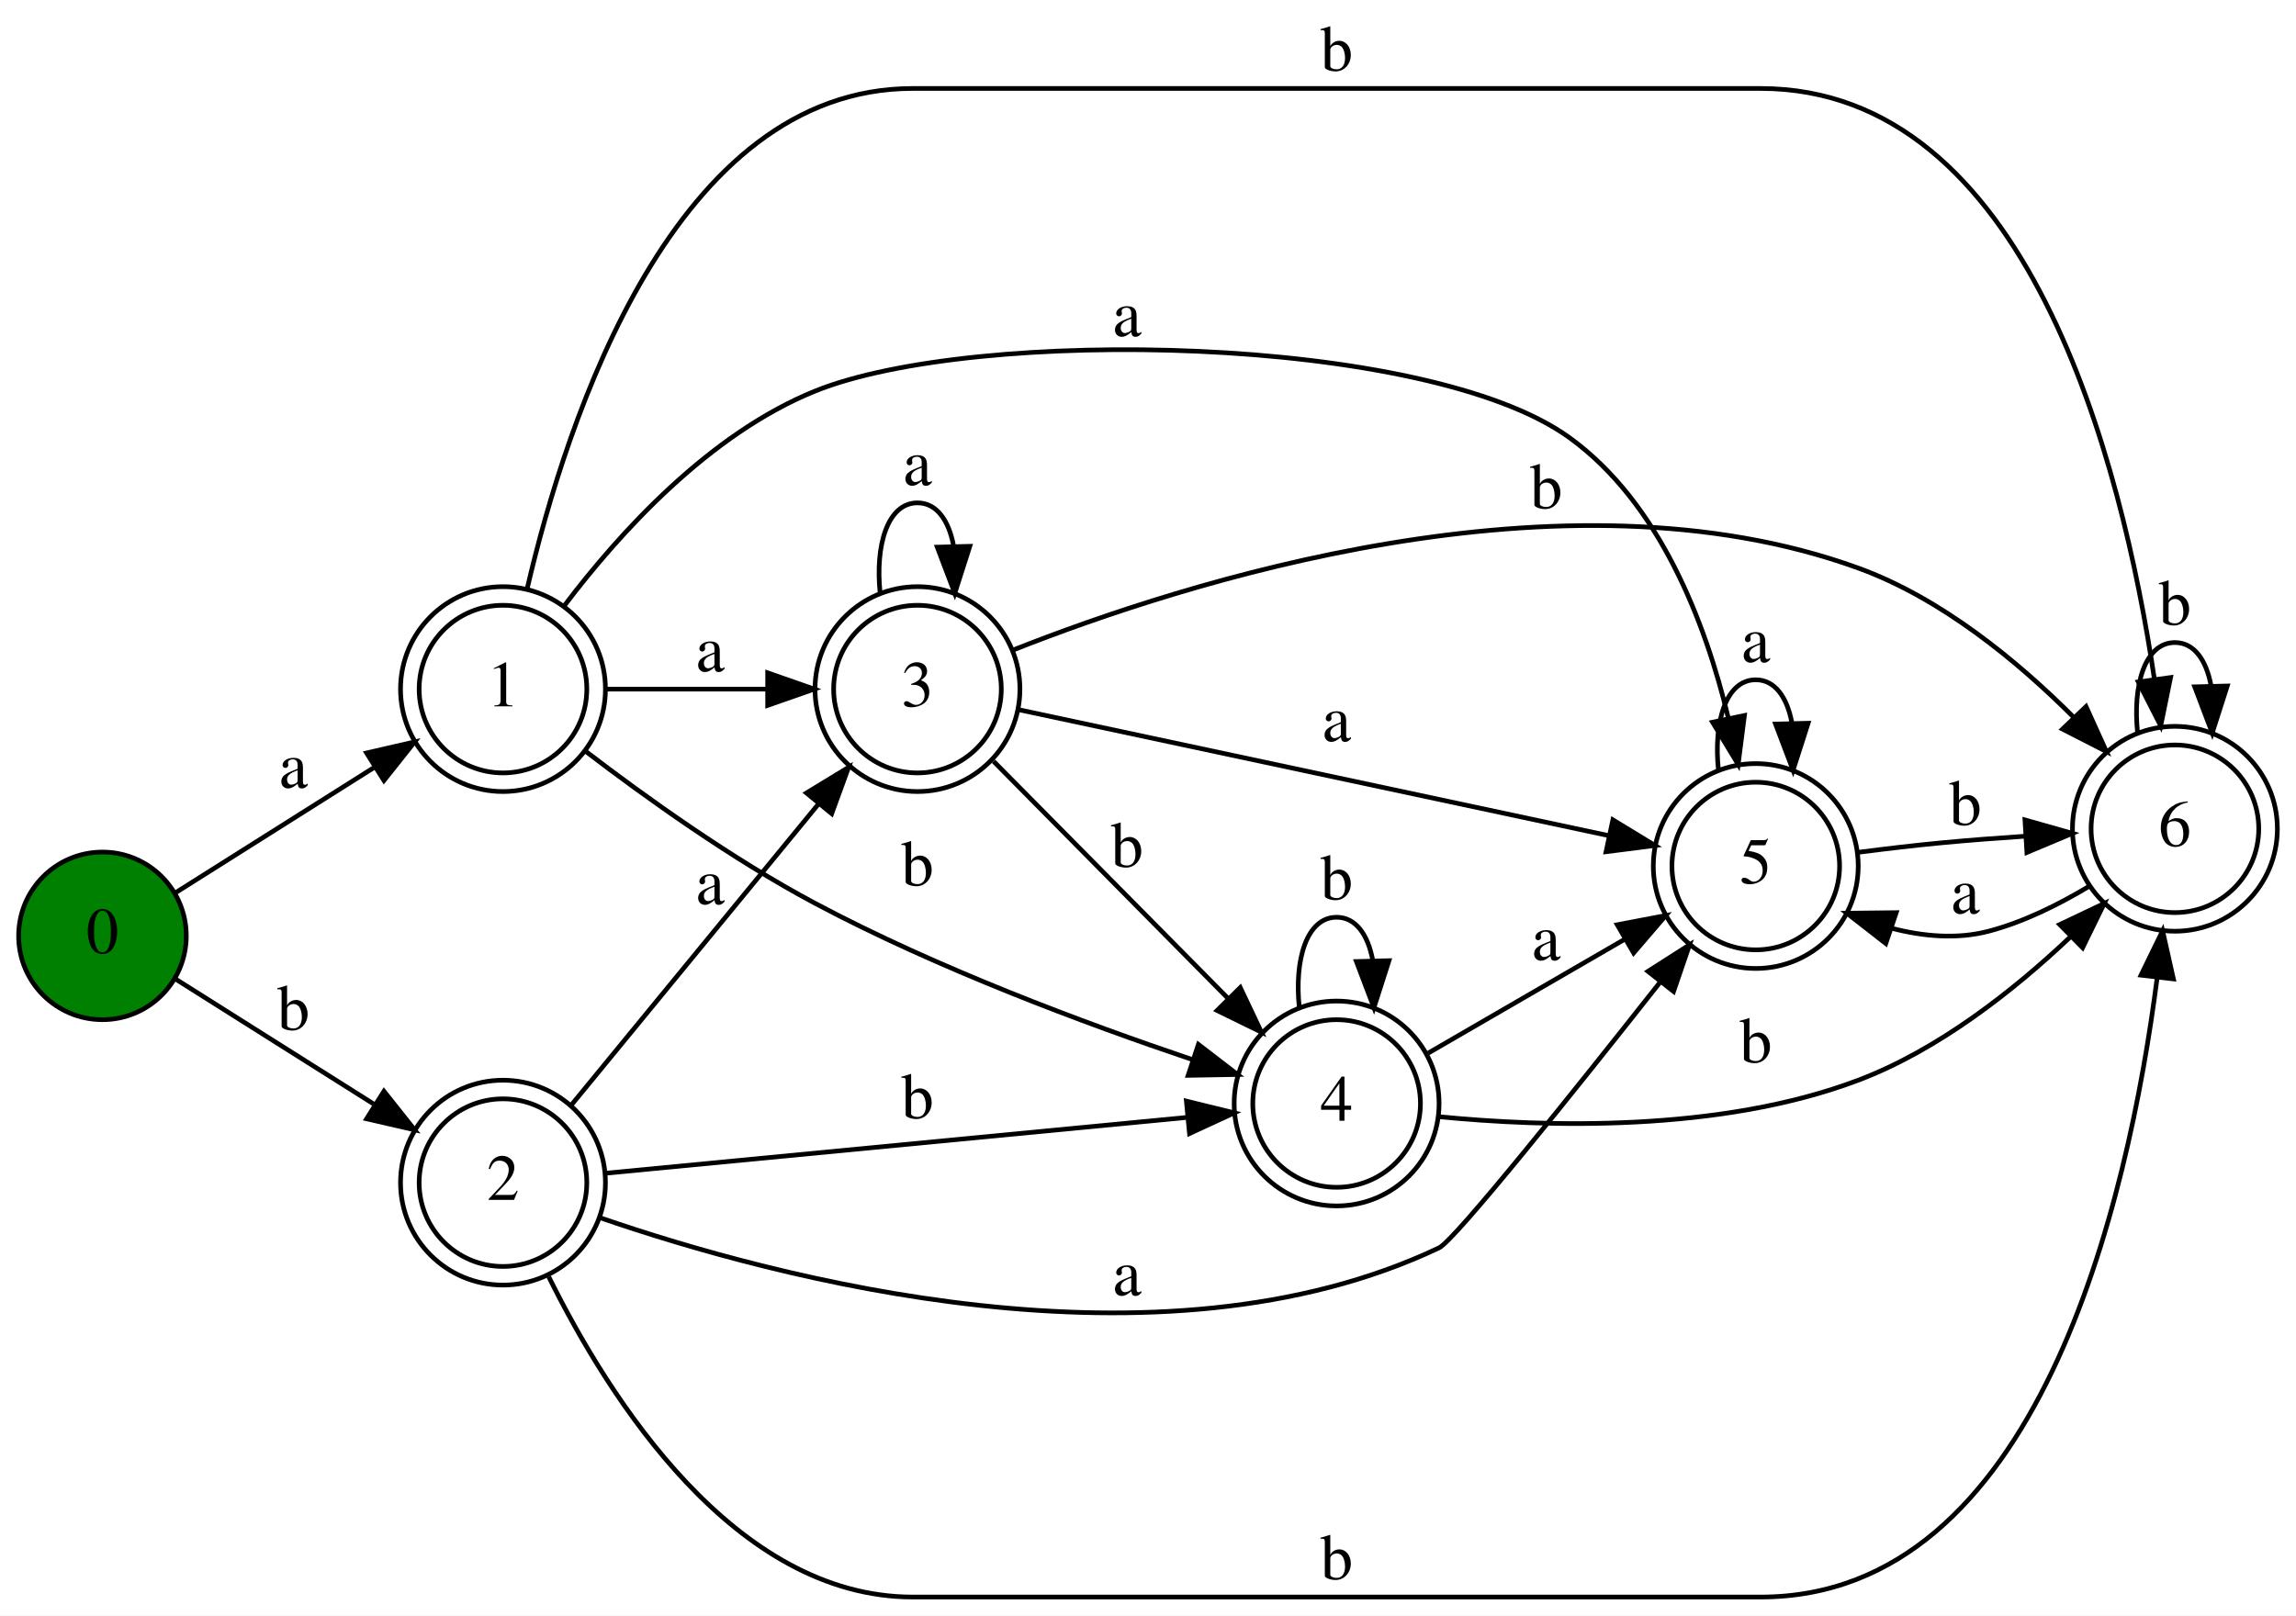
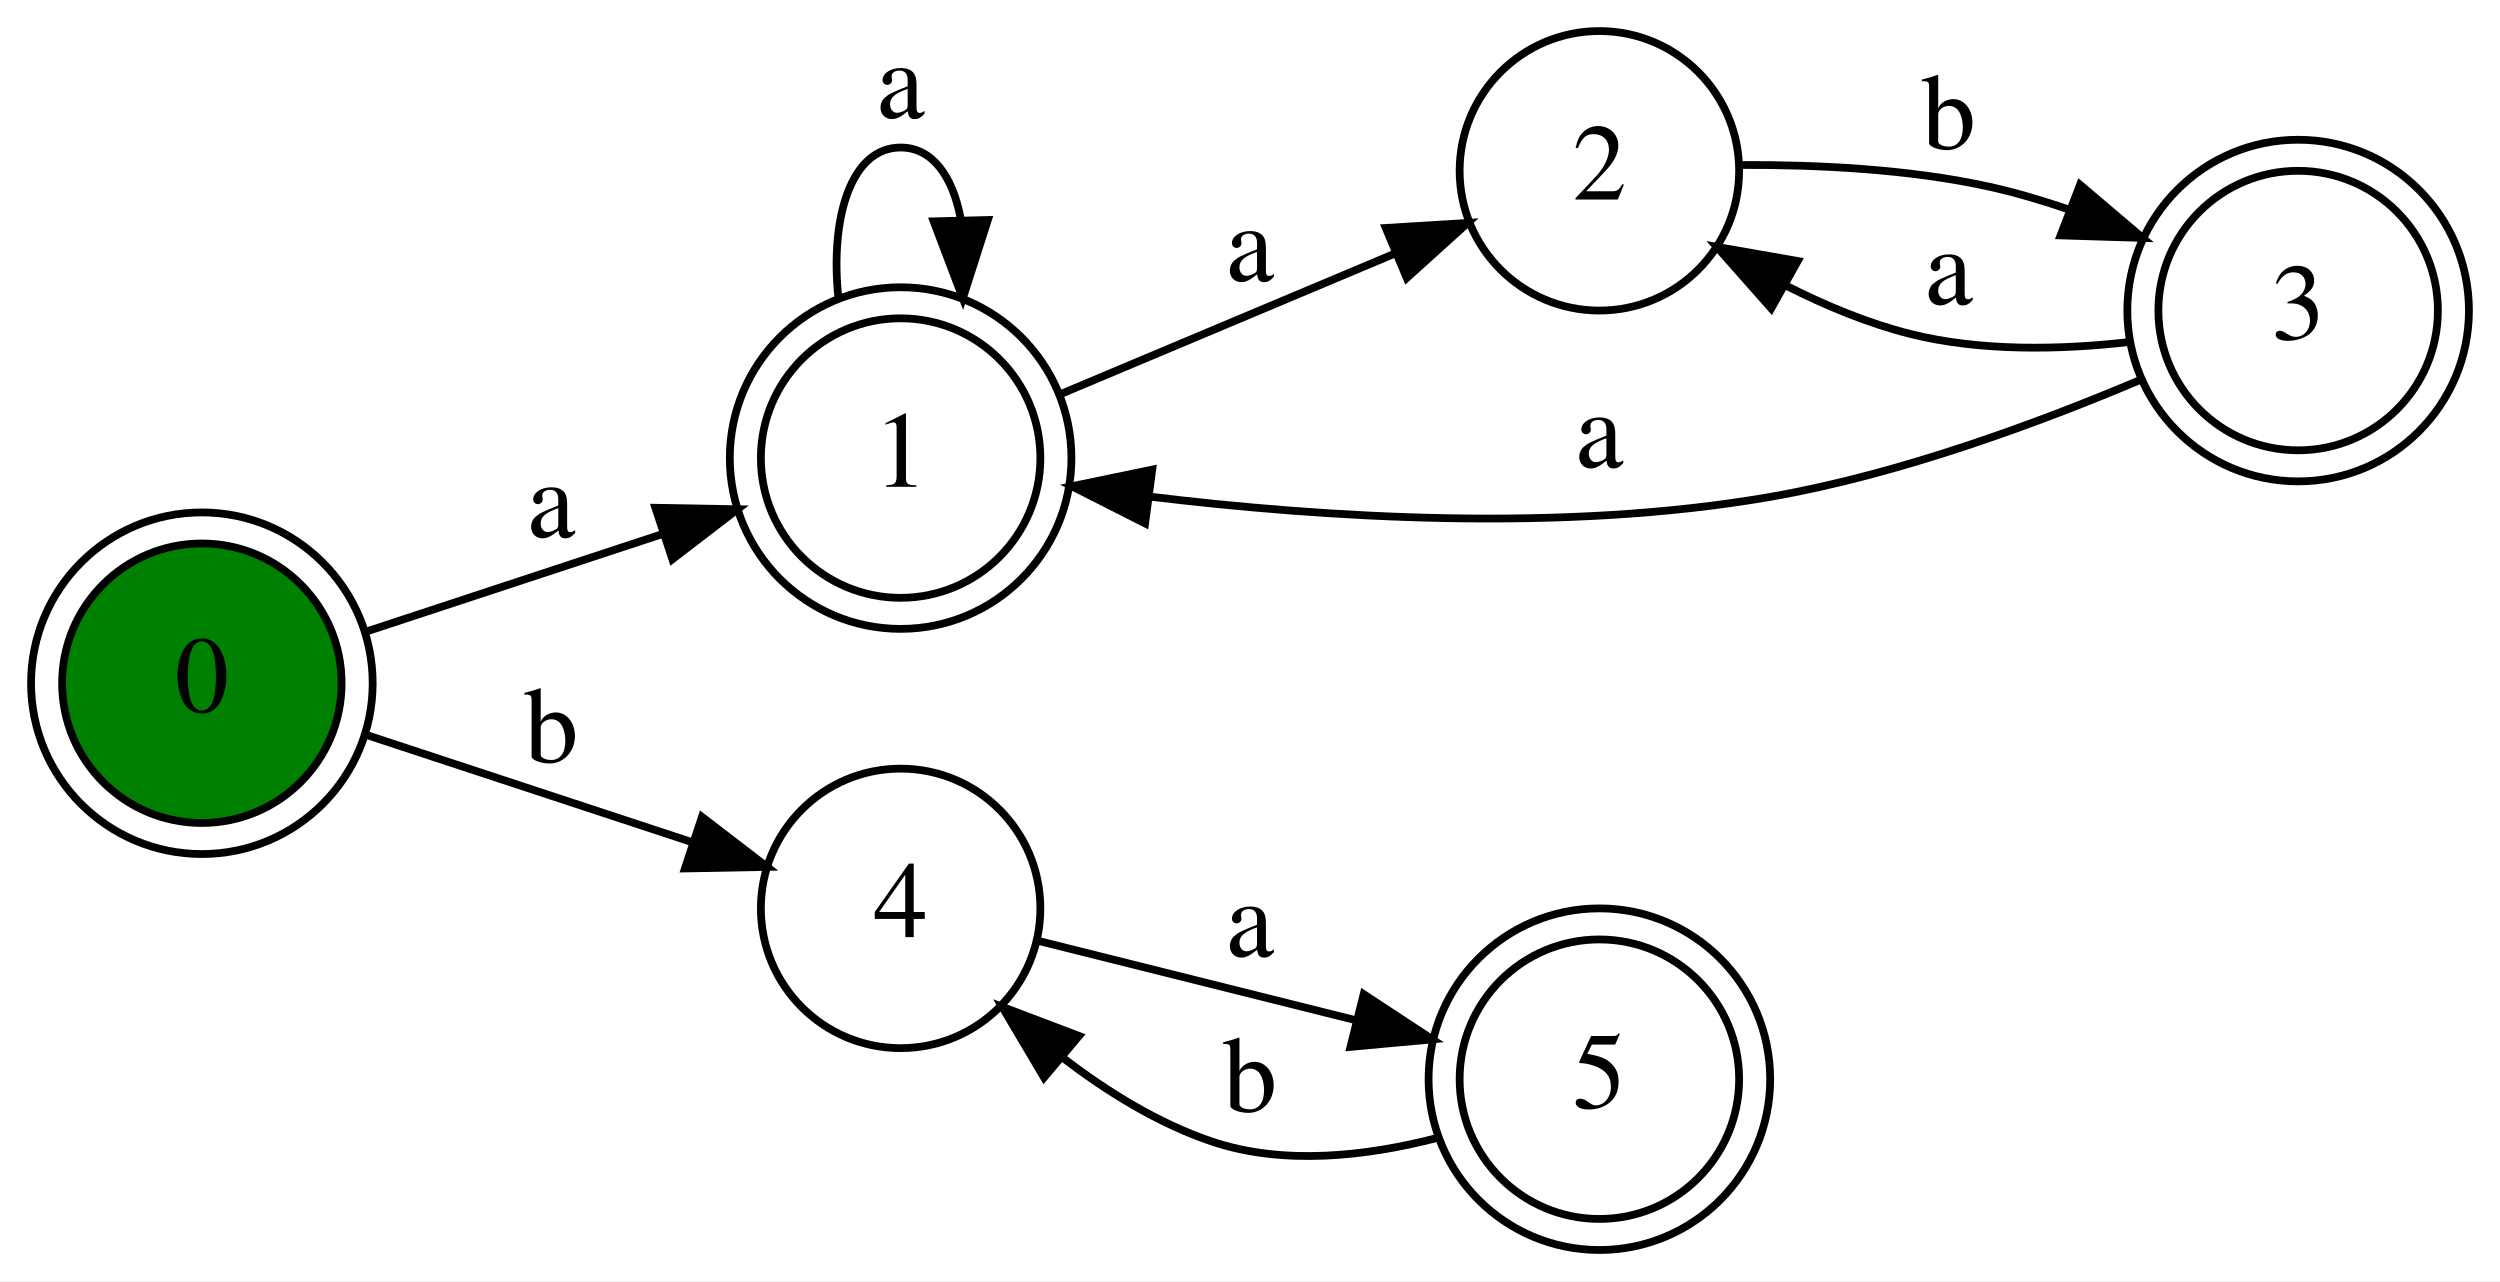
- <svg xmlns="http://www.w3.org/2000/svg" width="493pt" height="347pt" viewBox="0.00 0.00 493.00 347.00">
-   <g id="graph0" class="graph" transform="scale(1 1) rotate(0) translate(4 343)">
-     <polygon fill="white" stroke="transparent" points="-4,4 -4,-343 489,-343 489,4 -4,4" />
+ <svg xmlns="http://www.w3.org/2000/svg" width="322pt" height="165pt" viewBox="0.00 0.00 322.00 165.00">
+   <g id="graph0" class="graph" transform="scale(1 1) rotate(0) translate(4 161)">
+     <polygon fill="white" stroke="transparent" points="-4,4 -4,-161 318,-161 318,4 -4,4" />
    <g id="node1" class="node">
-       <ellipse fill="green" stroke="black" cx="18" cy="-142" rx="18" ry="18" />
-       <text text-anchor="middle" x="18" y="-138.3" font-family="Times,serif" font-size="14.00">0</text>
+       <ellipse fill="green" stroke="black" cx="22" cy="-73" rx="18" ry="18" />
+       <ellipse fill="none" stroke="black" cx="22" cy="-73" rx="22" ry="22" />
+       <text text-anchor="middle" x="22" y="-69.3" font-family="Times,serif" font-size="14.00">0</text>
    </g>
    <g id="node2" class="node">
-       <ellipse fill="white" stroke="black" cx="104" cy="-195" rx="18" ry="18" />
-       <ellipse fill="none" stroke="black" cx="104" cy="-195" rx="22" ry="22" />
-       <text text-anchor="middle" x="104" y="-191.3" font-family="Times,serif" font-size="14.00">1</text>
+       <ellipse fill="white" stroke="black" cx="112" cy="-102" rx="18" ry="18" />
+       <ellipse fill="none" stroke="black" cx="112" cy="-102" rx="22" ry="22" />
+       <text text-anchor="middle" x="112" y="-98.3" font-family="Times,serif" font-size="14.00">1</text>
    </g>
    <g id="edge1" class="edge">
-       <path fill="none" stroke="black" d="M33.63,-151.23C45.35,-158.63 62.11,-169.2 76.22,-178.1" />
-       <polygon fill="black" stroke="black" points="74.71,-181.29 85.03,-183.66 78.44,-175.37 74.71,-181.29" />
-       <text text-anchor="middle" x="59" y="-173.8" font-family="Times,serif" font-size="14.00">a</text>
+       <path fill="none" stroke="black" d="M43.41,-79.73C54.71,-83.45 68.95,-88.14 81.45,-92.26" />
+       <polygon fill="black" stroke="black" points="80.41,-95.6 91,-95.41 82.6,-88.96 80.41,-95.6" />
+       <text text-anchor="middle" x="67" y="-91.8" font-family="Times,serif" font-size="14.00">a</text>
+     </g>
+     <g id="node5" class="node">
+       <ellipse fill="white" stroke="black" cx="112" cy="-44" rx="18" ry="18" />
+       <text text-anchor="middle" x="112" y="-40.3" font-family="Times,serif" font-size="14.00">4</text>
+     </g>
+     <g id="edge2" class="edge">
+       <path fill="none" stroke="black" d="M43.41,-66.27C55.87,-62.17 71.92,-56.88 85.25,-52.49" />
+       <polygon fill="black" stroke="black" points="86.41,-55.79 94.81,-49.34 84.22,-49.14 86.41,-55.79" />
+       <text text-anchor="middle" x="67" y="-62.8" font-family="Times,serif" font-size="14.00">b</text>
+     </g>
+     <g id="edge3" class="edge">
+       <path fill="none" stroke="black" d="M103.99,-122.58C102.89,-132.84 105.55,-142 112,-142 116.13,-142 118.71,-138.24 119.74,-132.84" />
+       <polygon fill="black" stroke="black" points="123.24,-132.67 120.01,-122.58 116.25,-132.49 123.24,-132.67" />
+       <text text-anchor="middle" x="112" y="-145.8" font-family="Times,serif" font-size="14.00">a</text>
    </g>
    <g id="node3" class="node">
-       <ellipse fill="white" stroke="black" cx="104" cy="-89" rx="18" ry="18" />
-       <ellipse fill="none" stroke="black" cx="104" cy="-89" rx="22" ry="22" />
-       <text text-anchor="middle" x="104" y="-85.3" font-family="Times,serif" font-size="14.00">2</text>
+       <ellipse fill="white" stroke="black" cx="202" cy="-139" rx="18" ry="18" />
+       <text text-anchor="middle" x="202" y="-135.3" font-family="Times,serif" font-size="14.00">2</text>
    </g>
-     <g id="edge2" class="edge">
-       <path fill="none" stroke="black" d="M33.63,-132.77C45.35,-125.37 62.11,-114.8 76.22,-105.9" />
-       <polygon fill="black" stroke="black" points="78.44,-108.63 85.03,-100.34 74.71,-102.71 78.44,-108.63" />
-       <text text-anchor="middle" x="59" y="-121.8" font-family="Times,serif" font-size="14.00">b</text>
+     <g id="edge4" class="edge">
+       <path fill="none" stroke="black" d="M132.53,-110.21C145.24,-115.56 161.95,-122.58 175.68,-128.35" />
+       <polygon fill="black" stroke="black" points="174.48,-131.64 185.05,-132.29 177.19,-125.19 174.48,-131.64" />
+       <text text-anchor="middle" x="157" y="-124.8" font-family="Times,serif" font-size="14.00">a</text>
    </g>
    <g id="node4" class="node">
-       <ellipse fill="white" stroke="black" cx="193" cy="-195" rx="18" ry="18" />
-       <ellipse fill="none" stroke="black" cx="193" cy="-195" rx="22" ry="22" />
-       <text text-anchor="middle" x="193" y="-191.3" font-family="Times,serif" font-size="14.00">3</text>
+       <ellipse fill="white" stroke="black" cx="292" cy="-121" rx="18" ry="18" />
+       <ellipse fill="none" stroke="black" cx="292" cy="-121" rx="22" ry="22" />
+       <text text-anchor="middle" x="292" y="-117.3" font-family="Times,serif" font-size="14.00">3</text>
    </g>
-     <g id="edge3" class="edge">
-       <path fill="none" stroke="black" d="M126.06,-195C136.46,-195 149.21,-195 160.71,-195" />
-       <polygon fill="black" stroke="black" points="160.83,-198.5 170.83,-195 160.83,-191.5 160.83,-198.5" />
-       <text text-anchor="middle" x="148.5" y="-198.8" font-family="Times,serif" font-size="14.00">a</text>
+     <g id="edge5" class="edge">
+       <path fill="none" stroke="black" d="M220.42,-139.75C229.87,-139.79 241.69,-139.25 252,-137 255.47,-136.24 259.02,-135.2 262.5,-134" />
+       <polygon fill="black" stroke="black" points="263.91,-137.21 271.99,-130.35 261.4,-130.68 263.91,-137.21" />
+       <text text-anchor="middle" x="247" y="-141.8" font-family="Times,serif" font-size="14.00">b</text>
    </g>
-     <g id="node5" class="node">
-       <ellipse fill="white" stroke="black" cx="283" cy="-106" rx="18" ry="18" />
-       <ellipse fill="none" stroke="black" cx="283" cy="-106" rx="22" ry="22" />
-       <text text-anchor="middle" x="283" y="-102.3" font-family="Times,serif" font-size="14.00">4</text>
+     <g id="edge6" class="edge">
+       <path fill="none" stroke="black" d="M271.84,-112.14C258.69,-106.57 240.68,-99.9 224,-97 197.26,-92.35 166.38,-94.33 143.99,-97.05" />
+       <polygon fill="black" stroke="black" points="143.49,-93.58 134.04,-98.37 144.41,-100.52 143.49,-93.58" />
+       <text text-anchor="middle" x="202" y="-100.8" font-family="Times,serif" font-size="14.00">a</text>
    </g>
-     <g id="edge4" class="edge">
-       <path fill="none" stroke="black" d="M121.65,-181.72C134.58,-171.82 153.25,-158.45 171,-149 197.26,-135.02 229.09,-123.17 251.91,-115.47" />
-       <polygon fill="black" stroke="black" points="253.32,-118.69 261.72,-112.23 251.12,-112.04 253.32,-118.69" />
-       <text text-anchor="middle" x="193" y="-152.8" font-family="Times,serif" font-size="14.00">b</text>
+     <g id="edge7" class="edge">
+       <path fill="none" stroke="black" d="M270.24,-116.95C261.42,-115.94 251.09,-115.71 242,-118 236.64,-119.35 231.21,-121.6 226.18,-124.14" />
+       <polygon fill="black" stroke="black" points="224.13,-121.27 217.11,-129.21 227.55,-127.38 224.13,-121.27" />
+       <text text-anchor="middle" x="247" y="-121.8" font-family="Times,serif" font-size="14.00">a</text>
    </g>
    <g id="node6" class="node">
-       <ellipse fill="white" stroke="black" cx="373" cy="-157" rx="18" ry="18" />
-       <ellipse fill="none" stroke="black" cx="373" cy="-157" rx="22" ry="22" />
-       <text text-anchor="middle" x="373" y="-153.3" font-family="Times,serif" font-size="14.00">5</text>
-     </g>
-     <g id="edge5" class="edge">
-       <path fill="none" stroke="black" d="M117.23,-212.99C128.96,-228.48 148.22,-249.77 171,-259 205.18,-272.85 302.25,-271.29 333,-249 352.35,-234.98 362.16,-209.41 367.11,-188.79" />
-       <polygon fill="black" stroke="black" points="370.57,-189.34 369.22,-178.83 363.72,-187.89 370.57,-189.34" />
-       <text text-anchor="middle" x="238" y="-270.8" font-family="Times,serif" font-size="14.00">a</text>
-     </g>
-     <g id="node7" class="node">
-       <ellipse fill="white" stroke="black" cx="463" cy="-165" rx="18" ry="18" />
-       <ellipse fill="none" stroke="black" cx="463" cy="-165" rx="22" ry="22" />
-       <text text-anchor="middle" x="463" y="-161.3" font-family="Times,serif" font-size="14.00">6</text>
-     </g>
-     <g id="edge6" class="edge">
-       <path fill="none" stroke="black" d="M109.2,-216.59C117.73,-253.31 140.81,-324 192,-324 192,-324 192,-324 374,-324 431.37,-324 451.64,-243.78 458.57,-197.3" />
-       <polygon fill="black" stroke="black" points="462.07,-197.49 459.95,-187.11 455.14,-196.54 462.07,-197.49" />
-       <text text-anchor="middle" x="283" y="-327.8" font-family="Times,serif" font-size="14.00">b</text>
-     </g>
-     <g id="edge7" class="edge">
-       <path fill="none" stroke="black" d="M118.59,-105.56C132.87,-122.96 155.49,-150.52 171.85,-170.45" />
-       <polygon fill="black" stroke="black" points="169.16,-172.69 178.21,-178.2 174.58,-168.25 169.16,-172.69" />
-       <text text-anchor="middle" x="148.5" y="-148.8" font-family="Times,serif" font-size="14.00">a</text>
+       <ellipse fill="white" stroke="black" cx="202" cy="-22" rx="18" ry="18" />
+       <ellipse fill="none" stroke="black" cx="202" cy="-22" rx="22" ry="22" />
+       <text text-anchor="middle" x="202" y="-18.3" font-family="Times,serif" font-size="14.00">5</text>
    </g>
    <g id="edge8" class="edge">
-       <path fill="none" stroke="black" d="M126,-91.02C156.87,-93.98 214.72,-99.54 250.64,-102.99" />
-       <polygon fill="black" stroke="black" points="250.74,-106.51 261.03,-103.99 251.41,-99.55 250.74,-106.51" />
-       <text text-anchor="middle" x="193" y="-102.8" font-family="Times,serif" font-size="14.00">b</text>
+       <path fill="none" stroke="black" d="M129.55,-39.86C141.06,-36.99 156.73,-33.07 170.47,-29.63" />
+       <polygon fill="black" stroke="black" points="171.64,-32.95 180.49,-27.13 169.94,-26.16 171.64,-32.95" />
+       <text text-anchor="middle" x="157" y="-37.8" font-family="Times,serif" font-size="14.00">a</text>
    </g>
    <g id="edge9" class="edge">
-       <path fill="none" stroke="black" d="M124.93,-81.44C162.31,-68.56 244.62,-46.36 305,-75 308.34,-76.59 333.99,-108.62 352.55,-132.17" />
-       <polygon fill="black" stroke="black" points="349.85,-134.38 358.78,-140.08 355.35,-130.06 349.85,-134.38" />
-       <text text-anchor="middle" x="238" y="-64.8" font-family="Times,serif" font-size="14.00">a</text>
-     </g>
-     <g id="edge10" class="edge">
-       <path fill="none" stroke="black" d="M113.82,-68.8C126.81,-42.55 153.75,0 192,0 192,0 192,0 374,0 433.61,0 452.98,-84.88 459.17,-132.88" />
-       <polygon fill="black" stroke="black" points="455.72,-133.56 460.36,-143.09 462.68,-132.75 455.72,-133.56" />
-       <text text-anchor="middle" x="283" y="-3.8" font-family="Times,serif" font-size="14.00">b</text>
-     </g>
-     <g id="edge11" class="edge">
-       <path fill="none" stroke="black" d="M184.99,-215.58C183.89,-225.84 186.55,-235 193,-235 197.13,-235 199.71,-231.24 200.74,-225.84" />
-       <polygon fill="black" stroke="black" points="204.24,-225.67 201.01,-215.58 197.25,-225.49 204.24,-225.67" />
-       <text text-anchor="middle" x="193" y="-238.8" font-family="Times,serif" font-size="14.00">a</text>
-     </g>
-     <g id="edge12" class="edge">
-       <path fill="none" stroke="black" d="M209.33,-179.5C223.21,-165.46 243.83,-144.6 259.57,-128.69" />
-       <polygon fill="black" stroke="black" points="262.31,-130.9 266.85,-121.32 257.33,-125.98 262.31,-130.9" />
-       <text text-anchor="middle" x="238" y="-156.8" font-family="Times,serif" font-size="14.00">b</text>
-     </g>
-     <g id="edge13" class="edge">
-       <path fill="none" stroke="black" d="M214.77,-190.57C245.98,-183.9 305.19,-171.26 341.37,-163.54" />
-       <polygon fill="black" stroke="black" points="342.32,-166.92 351.37,-161.41 340.85,-160.07 342.32,-166.92" />
-       <text text-anchor="middle" x="283" y="-183.8" font-family="Times,serif" font-size="14.00">a</text>
-     </g>
-     <g id="edge14" class="edge">
-       <path fill="none" stroke="black" d="M213.5,-203.38C250.18,-217.9 331.49,-244.05 395,-221 412.82,-214.53 429.22,-201.02 441.33,-188.89" />
-       <polygon fill="black" stroke="black" points="443.92,-191.25 448.29,-181.59 438.86,-186.41 443.92,-191.25" />
-       <text text-anchor="middle" x="328" y="-233.8" font-family="Times,serif" font-size="14.00">b</text>
-     </g>
-     <g id="edge15" class="edge">
-       <path fill="none" stroke="black" d="M274.99,-126.58C273.89,-136.84 276.55,-146 283,-146 287.13,-146 289.71,-142.24 290.74,-136.84" />
-       <polygon fill="black" stroke="black" points="294.24,-136.67 291.01,-126.58 287.25,-136.49 294.24,-136.67" />
-       <text text-anchor="middle" x="283" y="-149.8" font-family="Times,serif" font-size="14.00">b</text>
-     </g>
-     <g id="edge16" class="edge">
-       <path fill="none" stroke="black" d="M302.66,-116.82C314.88,-123.9 331.05,-133.27 344.7,-141.18" />
-       <polygon fill="black" stroke="black" points="343.26,-144.39 353.67,-146.37 346.77,-138.33 343.26,-144.39" />
-       <text text-anchor="middle" x="328" y="-136.8" font-family="Times,serif" font-size="14.00">a</text>
-     </g>
-     <g id="edge17" class="edge">
-       <path fill="none" stroke="black" d="M304.82,-103.18C327.72,-100.92 365.23,-99.74 395,-111 412.19,-117.5 428.34,-130.23 440.47,-141.7" />
-       <polygon fill="black" stroke="black" points="438.26,-144.43 447.83,-148.97 443.18,-139.45 438.26,-144.43" />
-       <text text-anchor="middle" x="373" y="-114.8" font-family="Times,serif" font-size="14.00">b</text>
-     </g>
-     <g id="edge18" class="edge">
-       <path fill="none" stroke="black" d="M364.99,-177.58C363.89,-187.84 366.55,-197 373,-197 377.13,-197 379.71,-193.24 380.74,-187.84" />
-       <polygon fill="black" stroke="black" points="384.24,-187.67 381.01,-177.58 377.25,-187.49 384.24,-187.67" />
-       <text text-anchor="middle" x="373" y="-200.8" font-family="Times,serif" font-size="14.00">a</text>
-     </g>
-     <g id="edge19" class="edge">
-       <path fill="none" stroke="black" d="M395.02,-159.95C400.84,-160.7 407.16,-161.45 413,-162 418.73,-162.54 424.84,-163.01 430.74,-163.4" />
-       <polygon fill="black" stroke="black" points="430.8,-166.91 440.99,-164.02 431.22,-159.92 430.8,-166.91" />
-       <text text-anchor="middle" x="418" y="-165.8" font-family="Times,serif" font-size="14.00">b</text>
-     </g>
-     <g id="edge20" class="edge">
-       <path fill="none" stroke="black" d="M444.58,-152.65C438.11,-148.76 430.52,-144.97 423,-143 416.22,-141.22 408.93,-141.88 402.11,-143.65" />
-       <polygon fill="black" stroke="black" points="400.92,-140.36 392.56,-146.87 403.16,-146.99 400.92,-140.36" />
-       <text text-anchor="middle" x="418" y="-146.8" font-family="Times,serif" font-size="14.00">a</text>
-     </g>
-     <g id="edge21" class="edge">
-       <path fill="none" stroke="black" d="M454.99,-185.58C453.89,-195.84 456.55,-205 463,-205 467.13,-205 469.71,-201.24 470.74,-195.84" />
-       <polygon fill="black" stroke="black" points="474.24,-195.67 471.01,-185.58 467.25,-195.49 474.24,-195.67" />
-       <text text-anchor="middle" x="463" y="-208.8" font-family="Times,serif" font-size="14.00">b</text>
+       <path fill="none" stroke="black" d="M181.08,-14.43C172.04,-12.08 161.3,-10.84 152,-14 145.15,-16.33 138.57,-20.4 132.83,-24.8" />
+       <polygon fill="black" stroke="black" points="130.47,-22.21 125.07,-31.33 134.98,-27.57 130.47,-22.21" />
+       <text text-anchor="middle" x="157" y="-17.8" font-family="Times,serif" font-size="14.00">b</text>
    </g>
  </g>
</svg>
